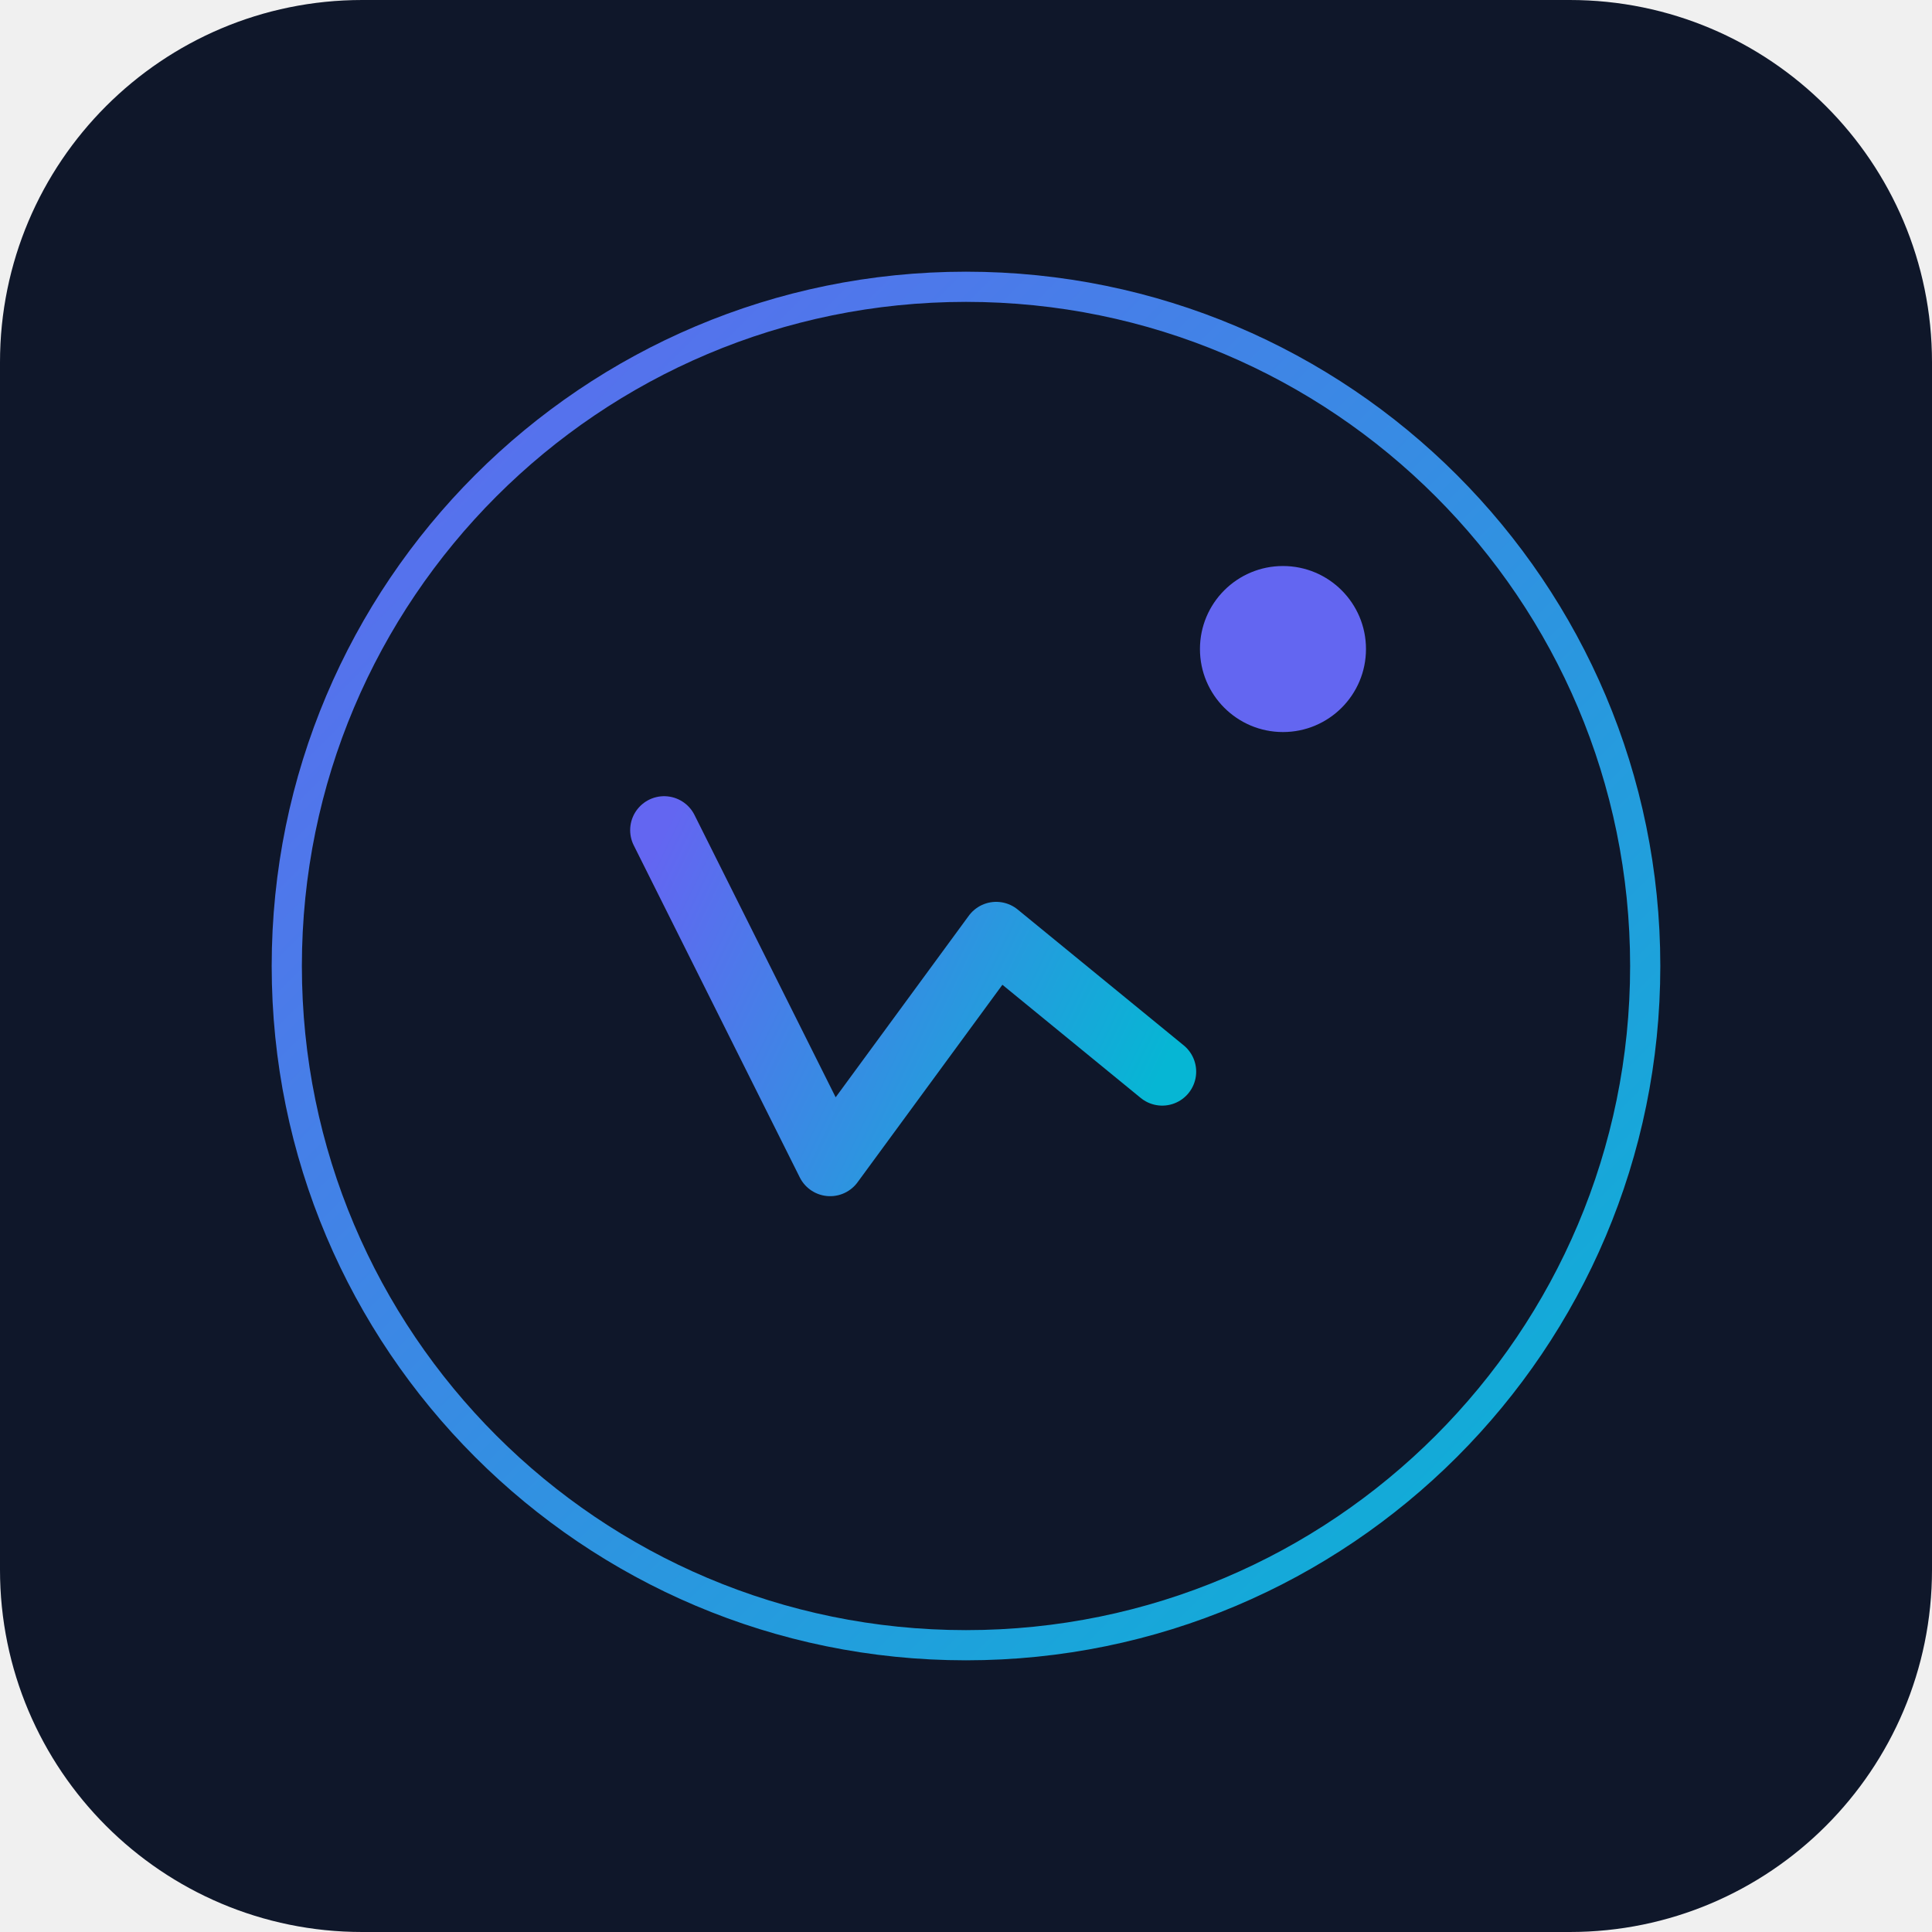
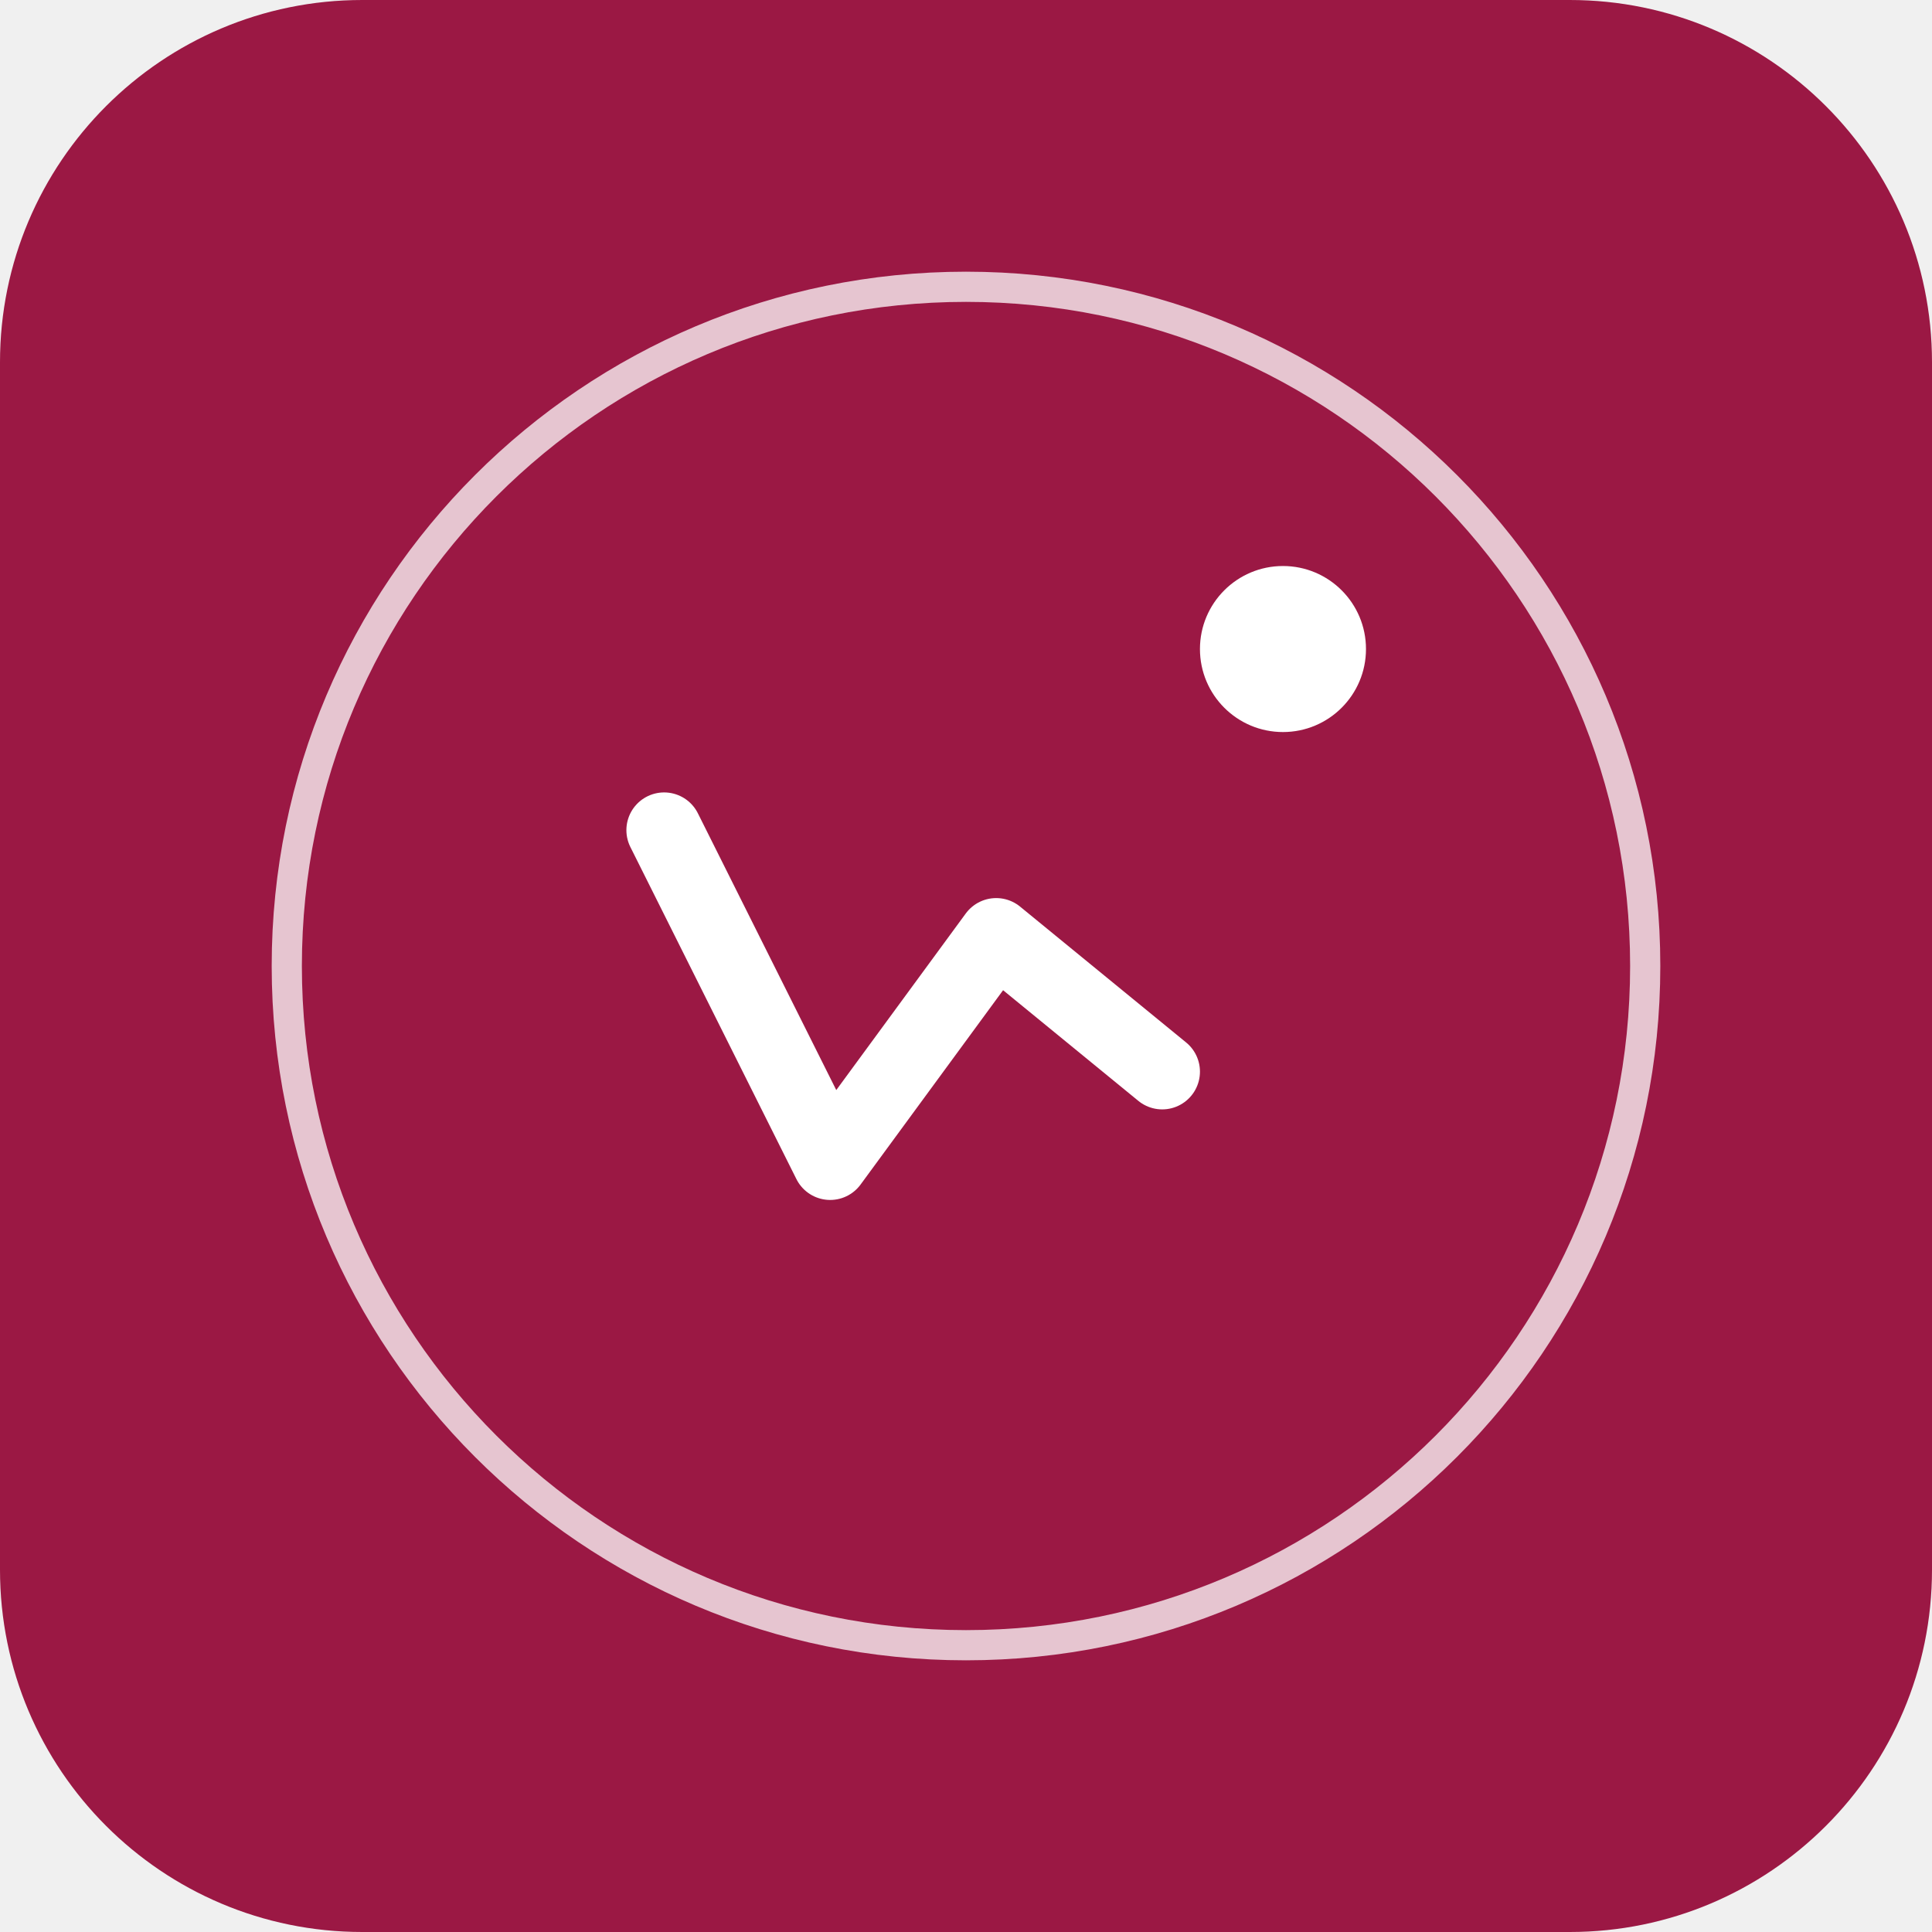
<svg xmlns="http://www.w3.org/2000/svg" viewBox="0 0 512 512">
-   <rect width="512" height="512" rx="96" fill="#0f172a" />
-   <circle cx="256" cy="256" r="180" stroke="url(#a)" stroke-width="8" fill="none" />
-   <path d="M176 220 L220 308 L264 248 L308 284" stroke="url(#b)" stroke-width="18" stroke-linecap="round" stroke-linejoin="round" fill="none" />
-   <circle cx="340" cy="172" r="22" fill="#6366f1" />
-   <defs>
-     <linearGradient id="a" x1="76" y1="76" x2="436" y2="436" gradientUnits="userSpaceOnUse">
-       <stop stop-color="#6366f1" />
-       <stop offset="1" stop-color="#06b6d4" />
-     </linearGradient>
-     <linearGradient id="b" x1="176" y1="220" x2="308" y2="284" gradientUnits="userSpaceOnUse">
-       <stop stop-color="#6366f1" />
-       <stop offset="1" stop-color="#06b6d4" />
-     </linearGradient>
-   </defs>
+   <rect width="512" height="512" rx="96" fill="#9b1844" />
+   <circle cx="256" cy="256" r="180" stroke="#ffffff" stroke-width="8" fill="none" opacity=".75" />
+   <path d="M176 220 L220 308 L264 248 L308 284" stroke="#ffffff" stroke-width="20" stroke-linecap="round" stroke-linejoin="round" fill="none" />
+   <circle cx="340" cy="172" r="22" fill="#ffffff" />
</svg>
